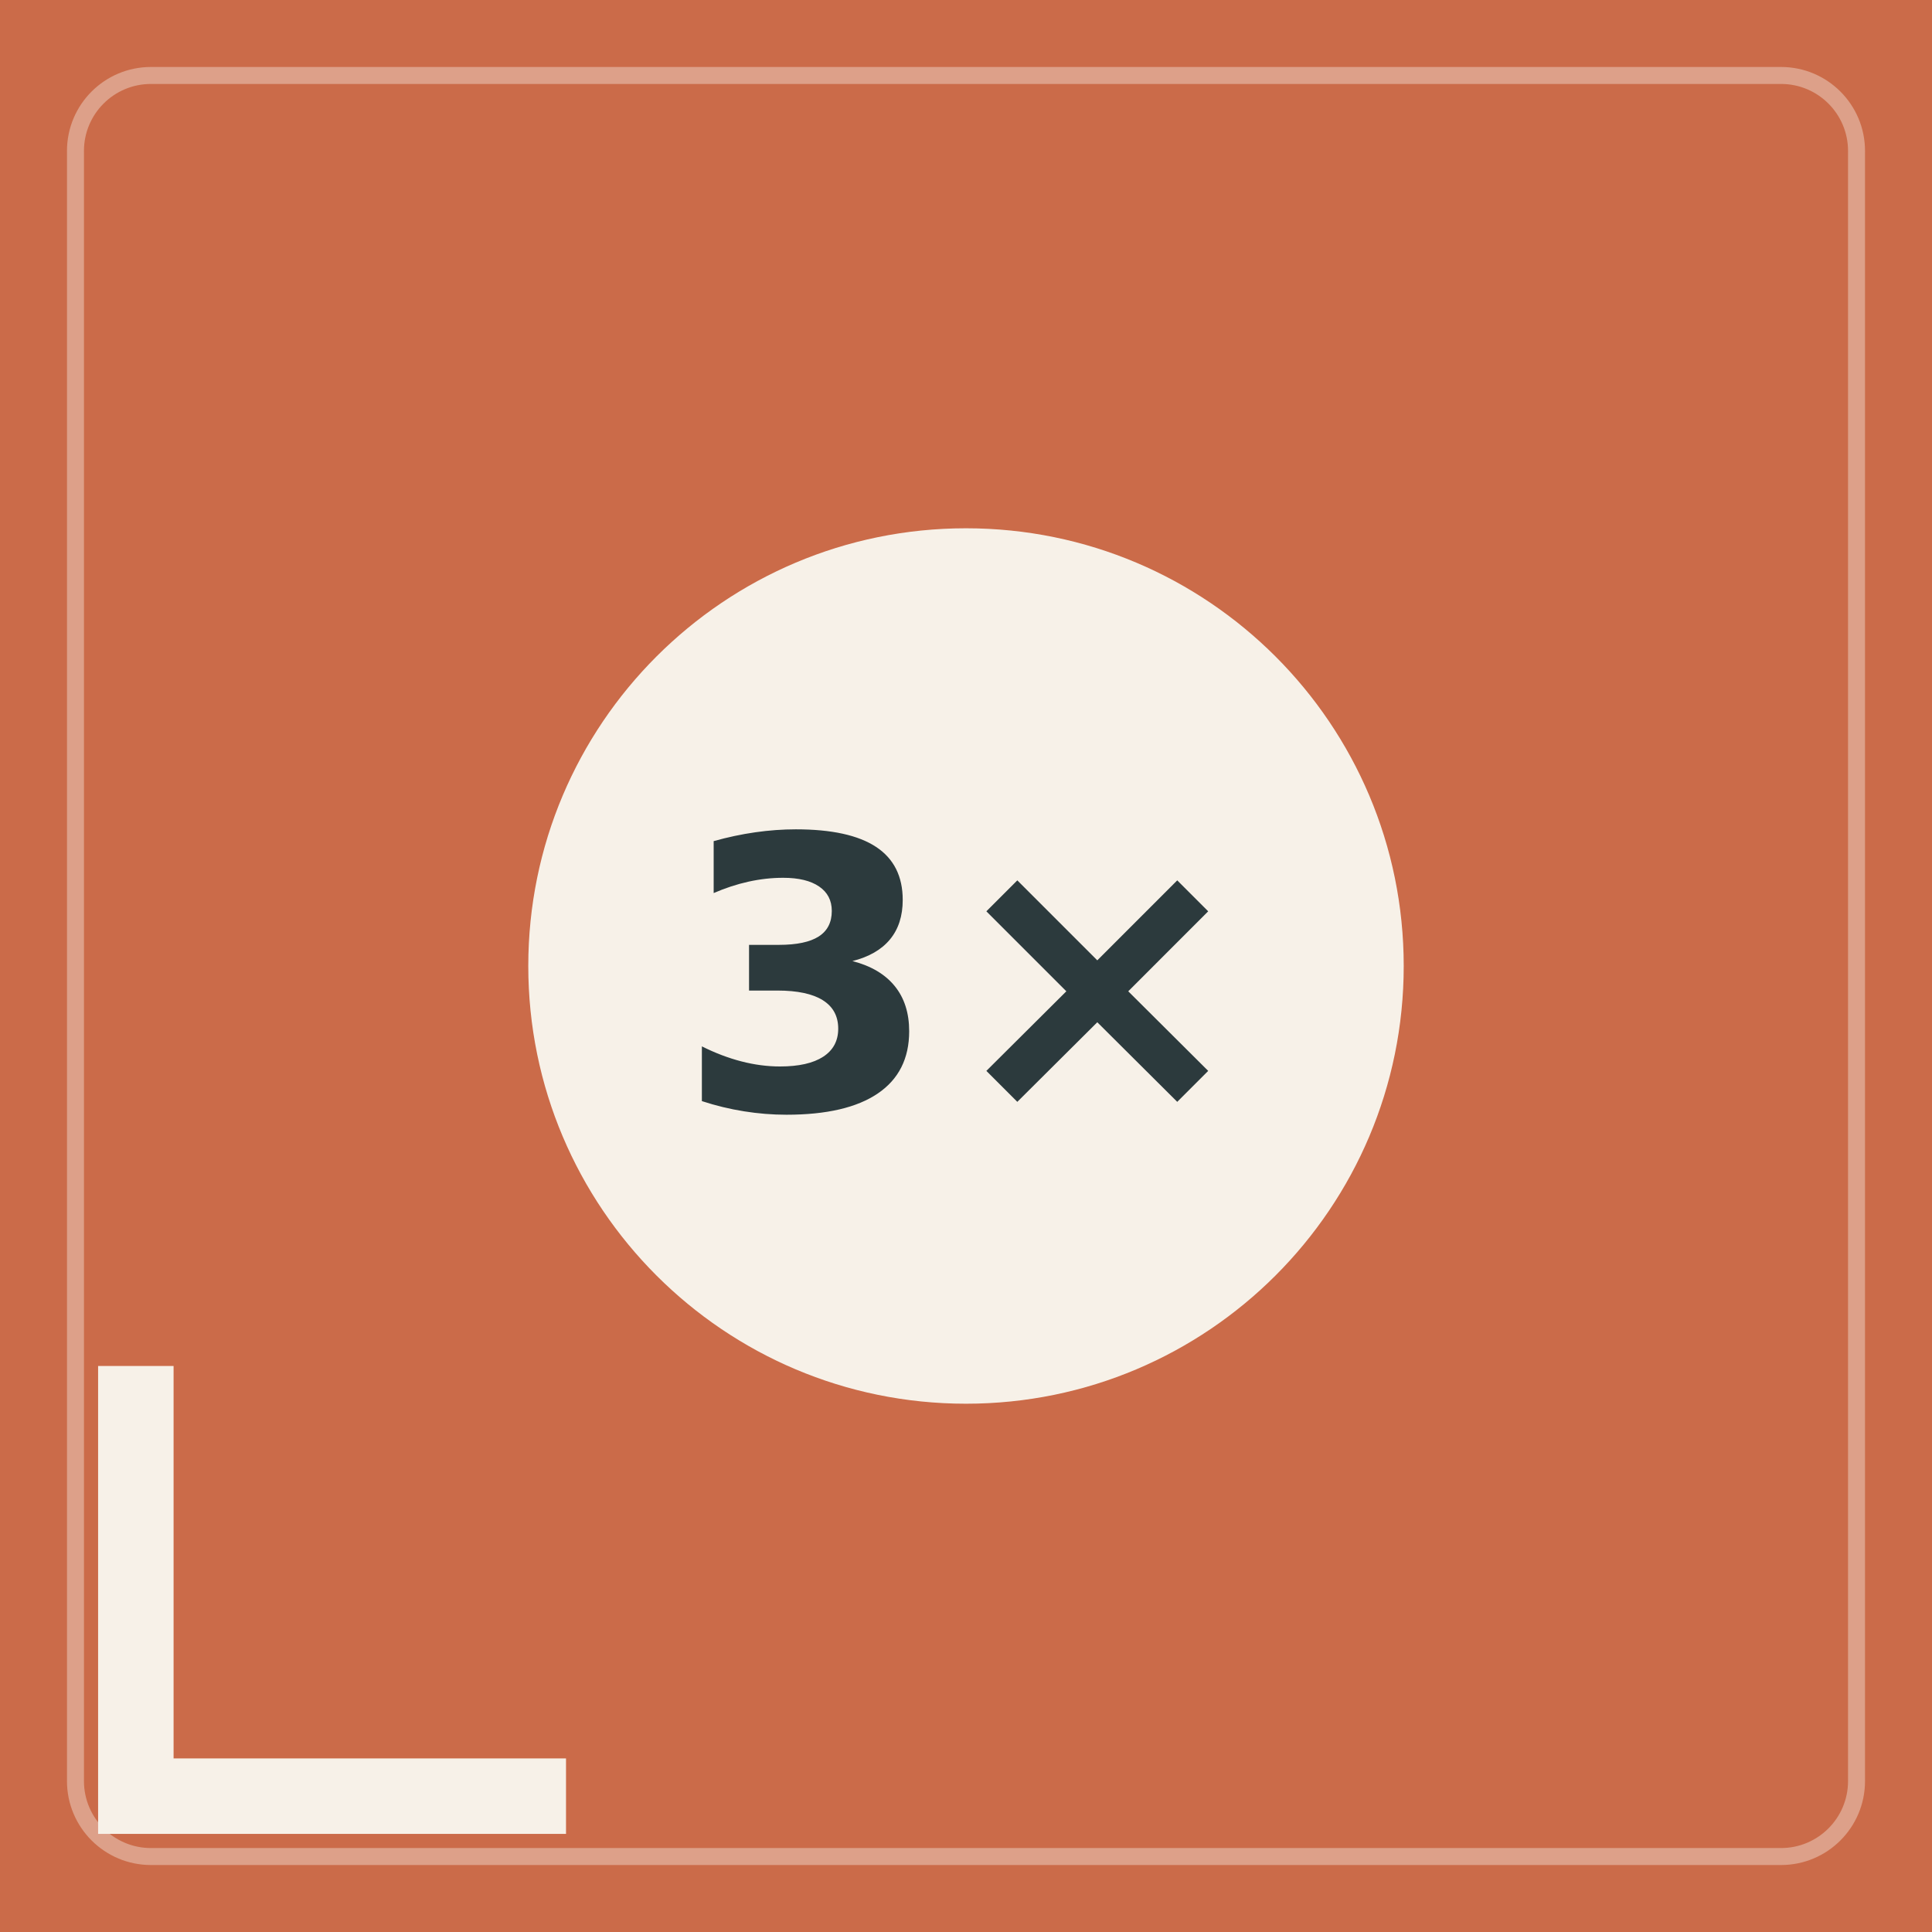
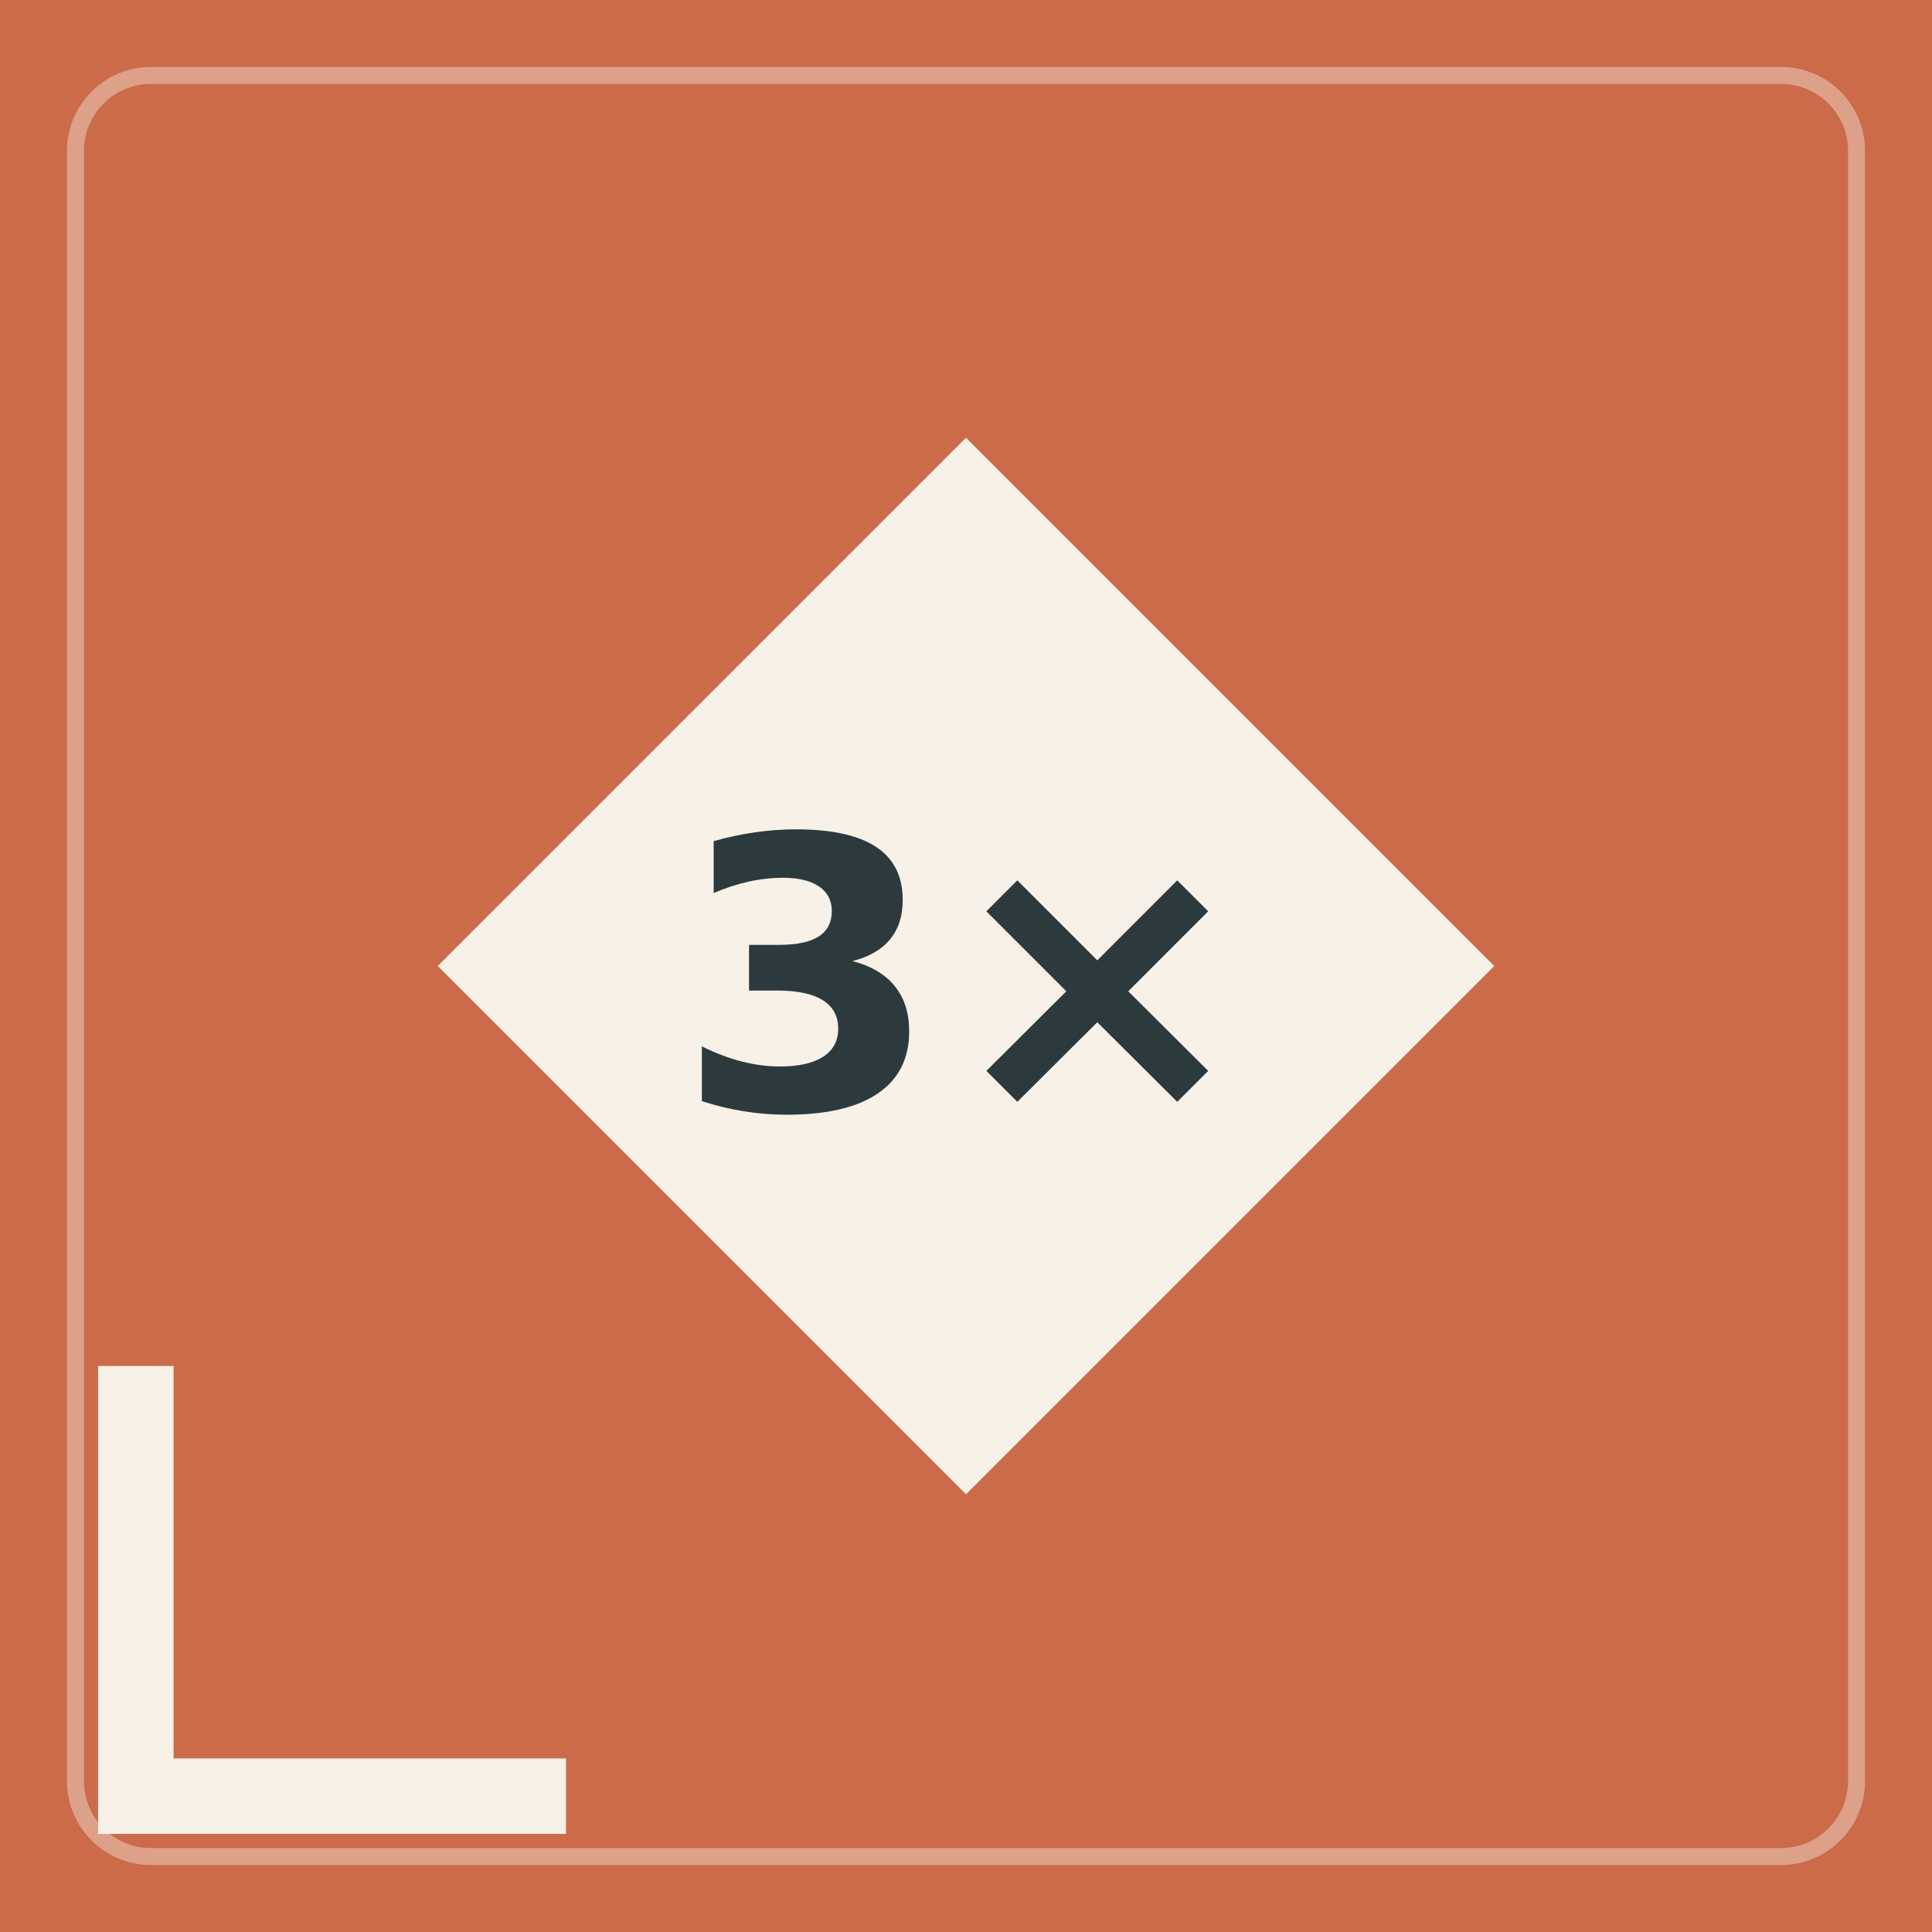
<svg xmlns="http://www.w3.org/2000/svg" viewBox="0 0 1024 1024" width="1024" height="1024">
  <rect width="1024" height="1024" fill="#CB6B49" />
  <rect x="40" y="40" width="944" height="944" rx="40" fill="none" stroke="#F7F1E8" stroke-width="9" opacity="0.40" />
-   <path d="M 72 744 L 72 952 L 280 952" fill="none" stroke="#F7F1E8" stroke-width="40" stroke-linecap="square" stroke-linejoin="miter" />
-   <circle cx="512" cy="512" r="232" fill="#F7F1E8" />
+   <path d="M 280 952 L 72 952 L 72 744" fill="none" stroke="#F7F1E8" stroke-width="40" stroke-linecap="square" stroke-linejoin="miter" />
+   <path d="M 512 232 L 792 512 L 512 792 L 232 512 Z" fill="#F7F1E8" />
  <text x="512" y="588" text-anchor="middle" font-family="DejaVu Sans, Liberation Sans, Arial, sans-serif" font-weight="700" font-size="200" fill="#2C3A3D">3×</text>
</svg>
